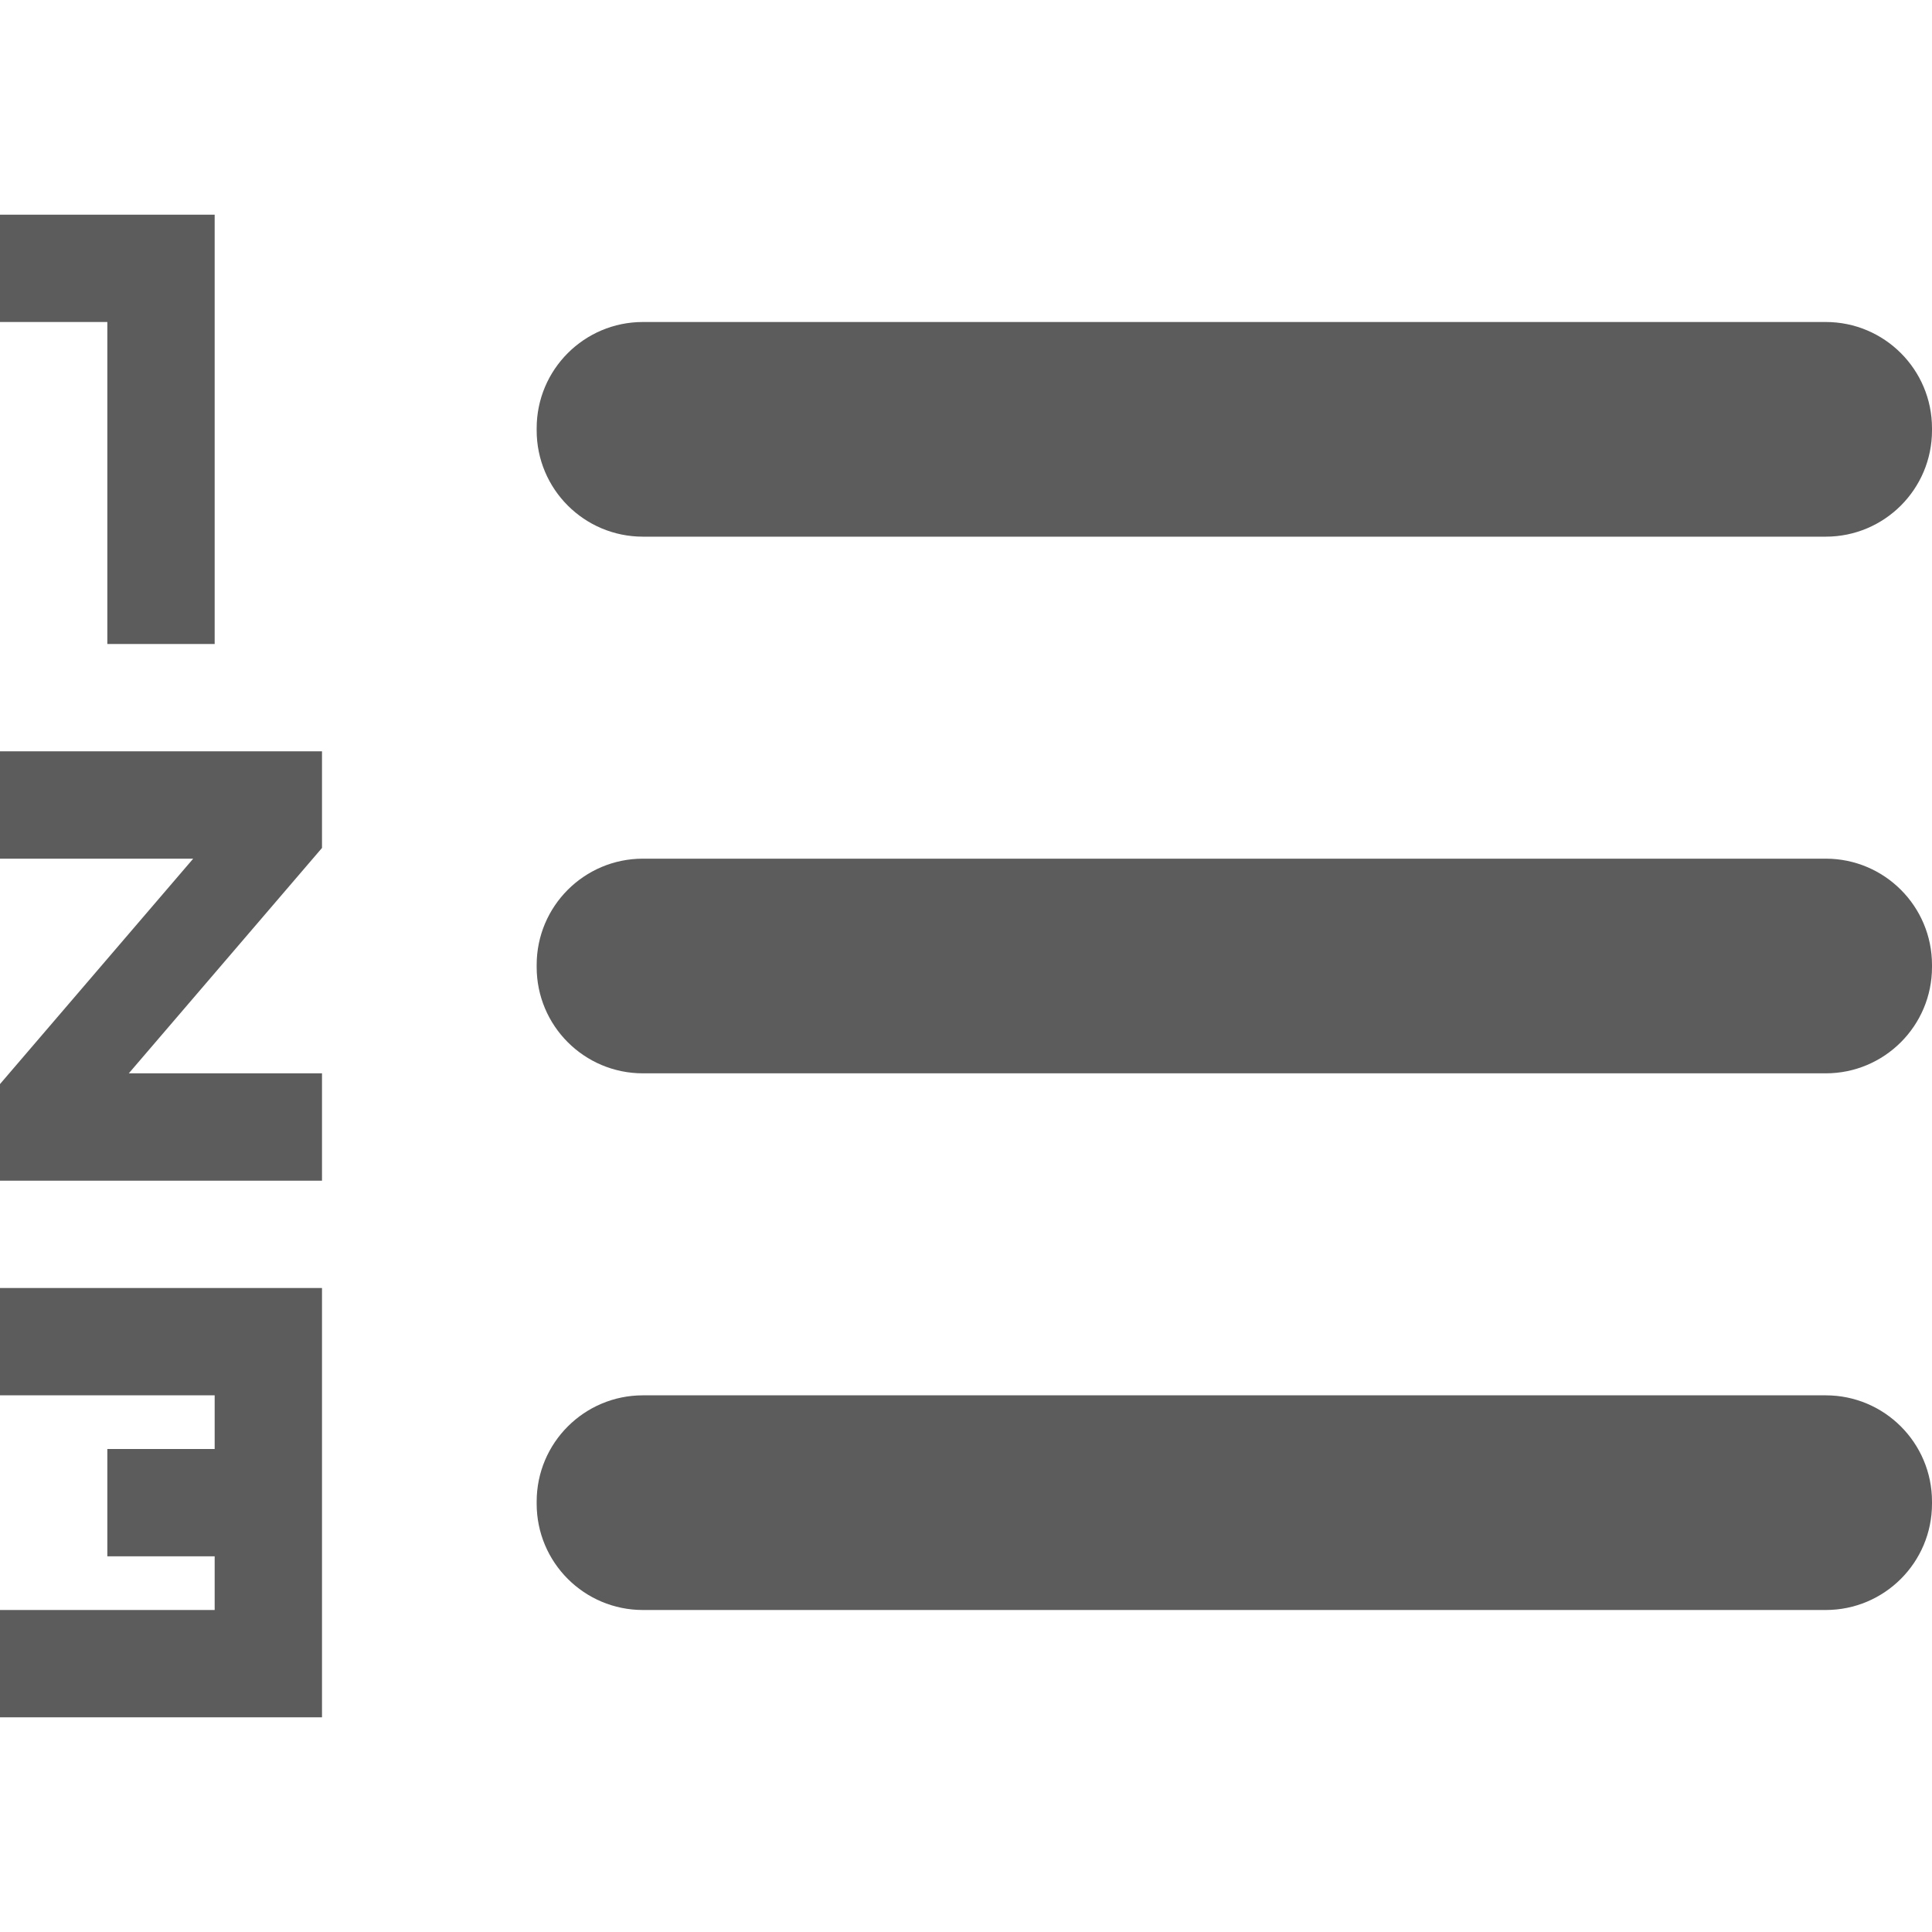
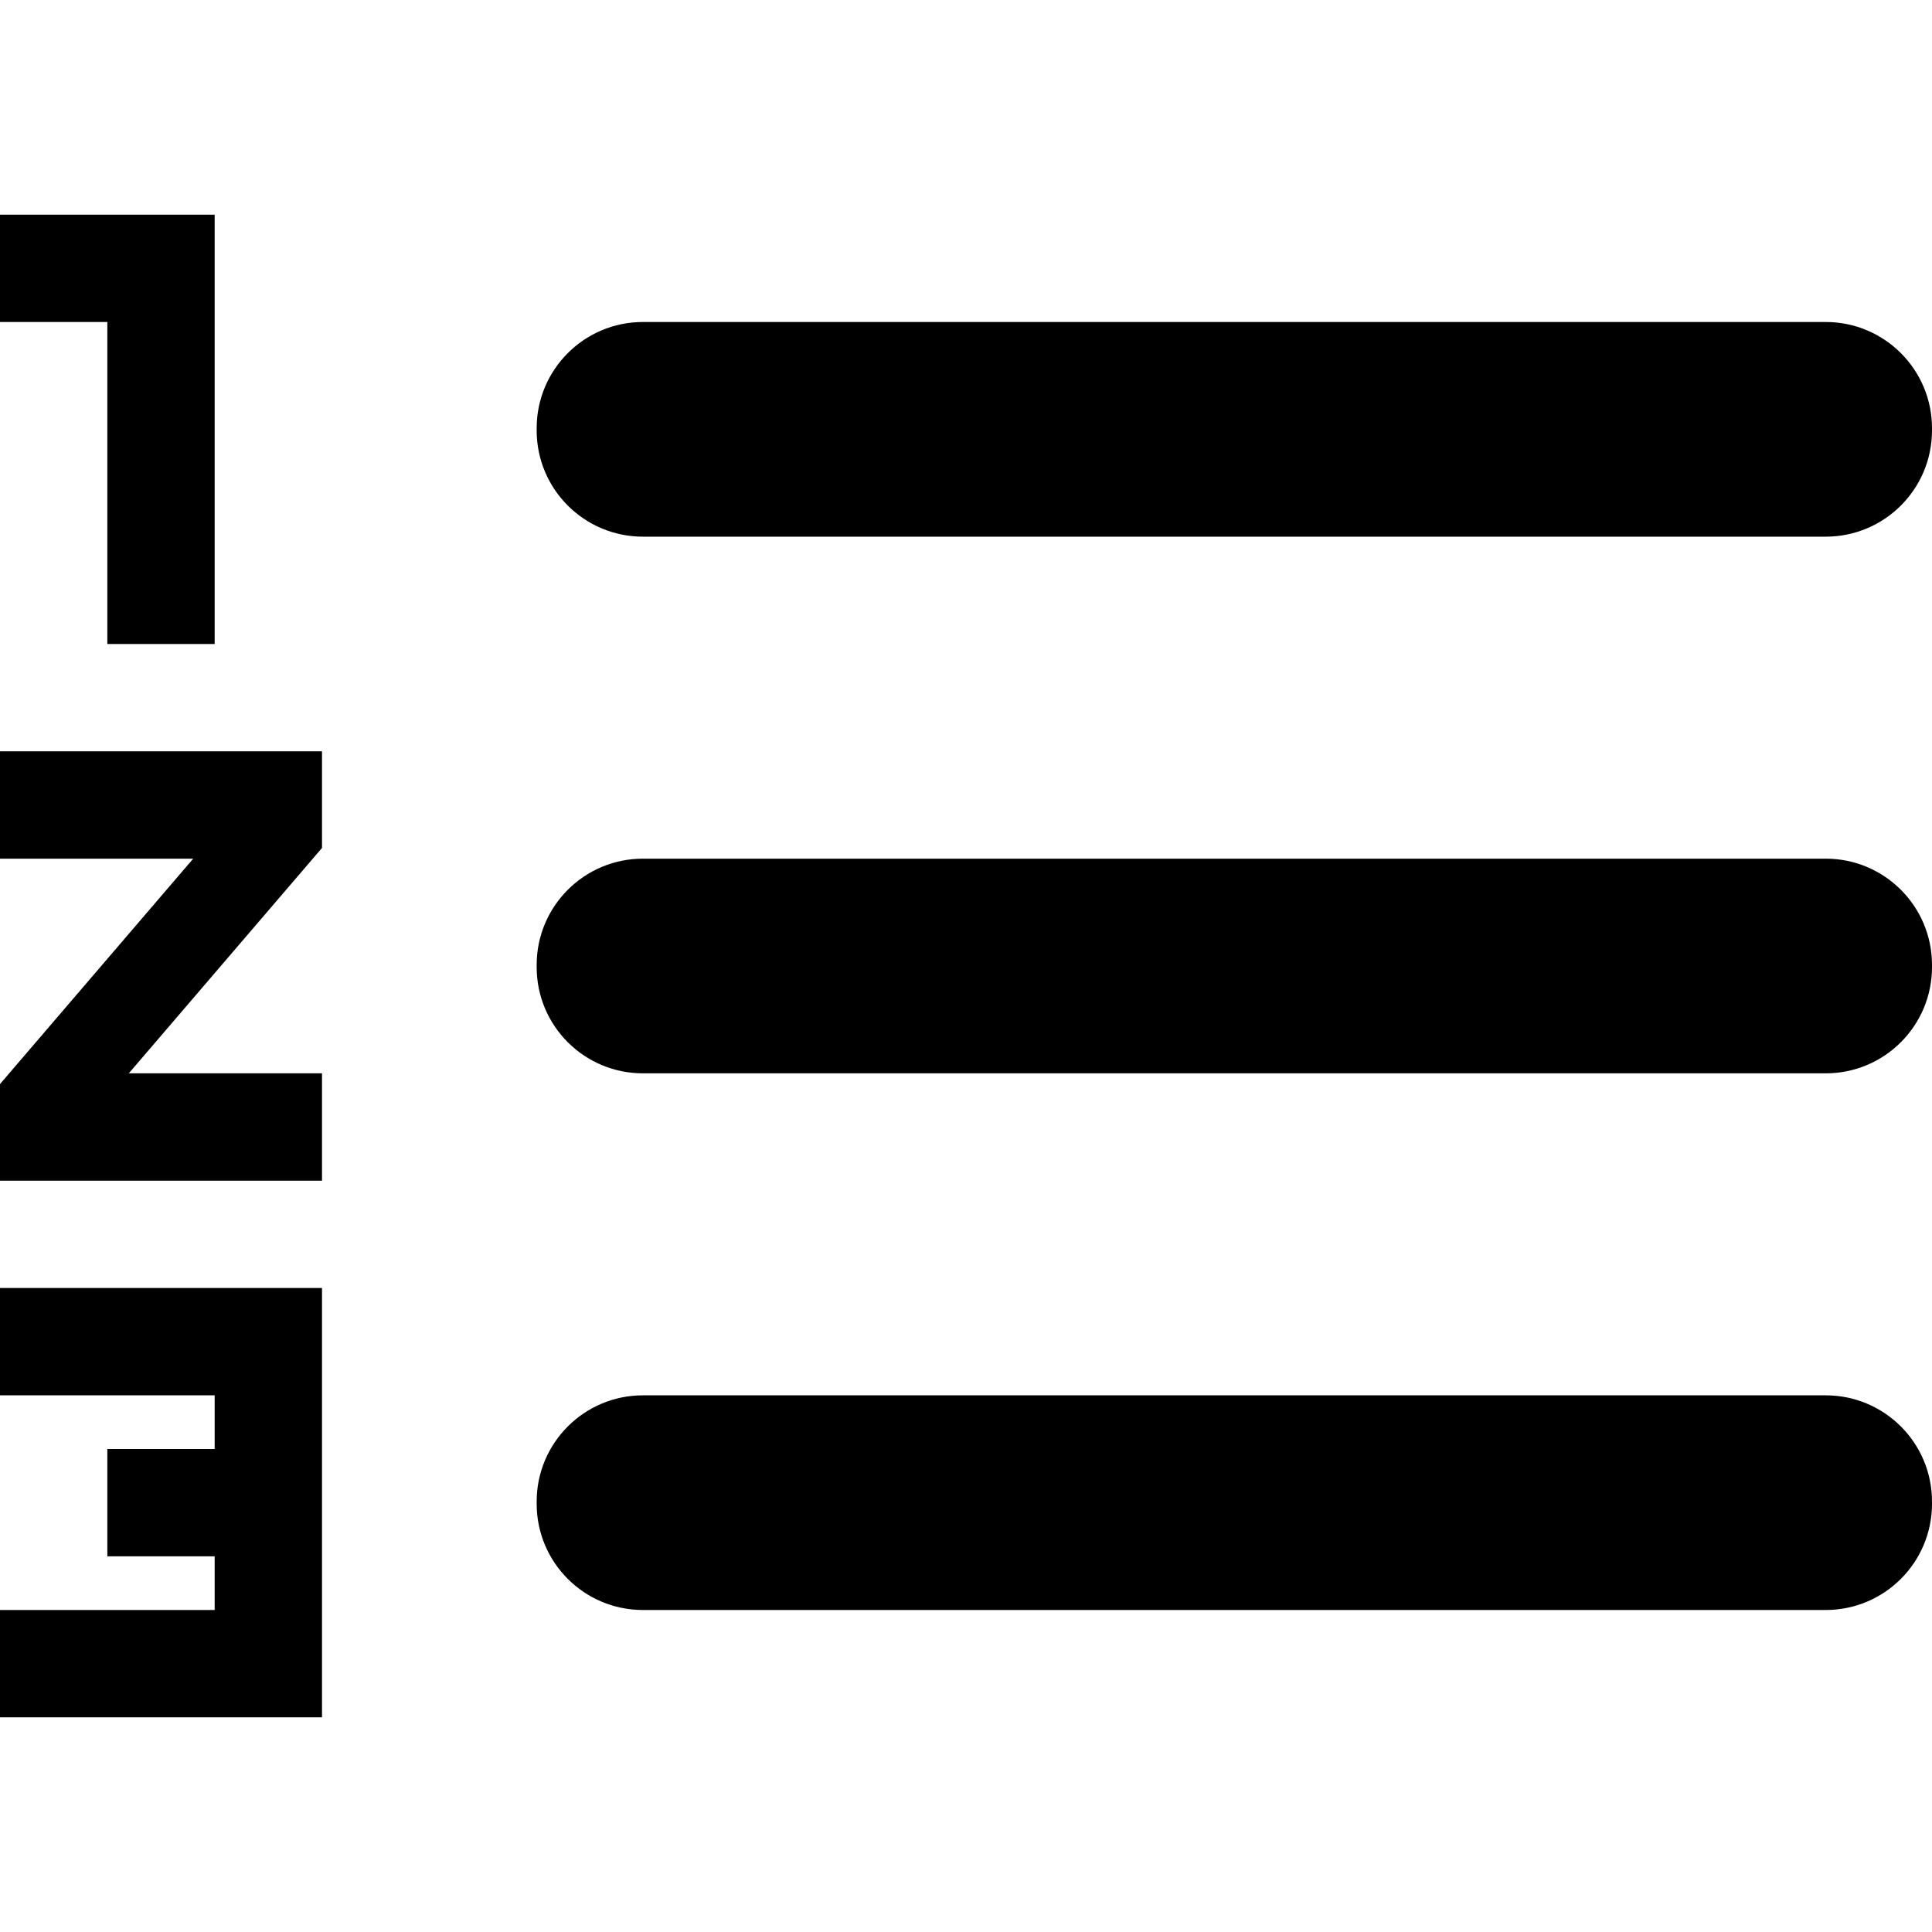
<svg xmlns="http://www.w3.org/2000/svg" width="18" height="18" viewBox="0 0 18 18">
-   <path d="M18 3.99a.99.99 0 0 0-.99-.99H5.99a.99.99 0 0 0-.99.99v.02c0 .547.443.99.99.99h11.02a.99.99 0 0 0 .99-.99v-.02zm0 5a.99.99 0 0 0-.99-.99H5.99a.99.99 0 0 0-.99.99v.02c0 .547.443.99.99.99h11.02a.99.99 0 0 0 .99-.99v-.02zm0 5a.99.99 0 0 0-.99-.99H5.99a.99.99 0 0 0-.99.99v.02c0 .547.443.99.99.99h11.02a.99.99 0 0 0 .99-.99v-.02zM0 13h2v.5H1v1h1v.5H0v1h3v-4H0v1zm1-7h1V2H0v1h1v3zM0 8h1.8L0 10.1v.9h3v-1H1.2L3 7.9V7H0v1z" fill="#5C5C5C" />
+   <path d="M18 3.99a.99.99 0 0 0-.99-.99H5.99a.99.99 0 0 0-.99.99v.02c0 .547.443.99.99.99h11.02a.99.99 0 0 0 .99-.99v-.02zm0 5a.99.99 0 0 0-.99-.99H5.99a.99.99 0 0 0-.99.99v.02c0 .547.443.99.99.99h11.02a.99.99 0 0 0 .99-.99v-.02zm0 5a.99.99 0 0 0-.99-.99H5.99a.99.99 0 0 0-.99.99v.02c0 .547.443.99.99.99h11.02a.99.99 0 0 0 .99-.99v-.02zM0 13h2v.5H1v1h1v.5H0v1h3v-4H0v1zm1-7h1V2H0v1h1v3zM0 8h1.8L0 10.1v.9h3v-1H1.2L3 7.9V7H0v1z" />
</svg>
